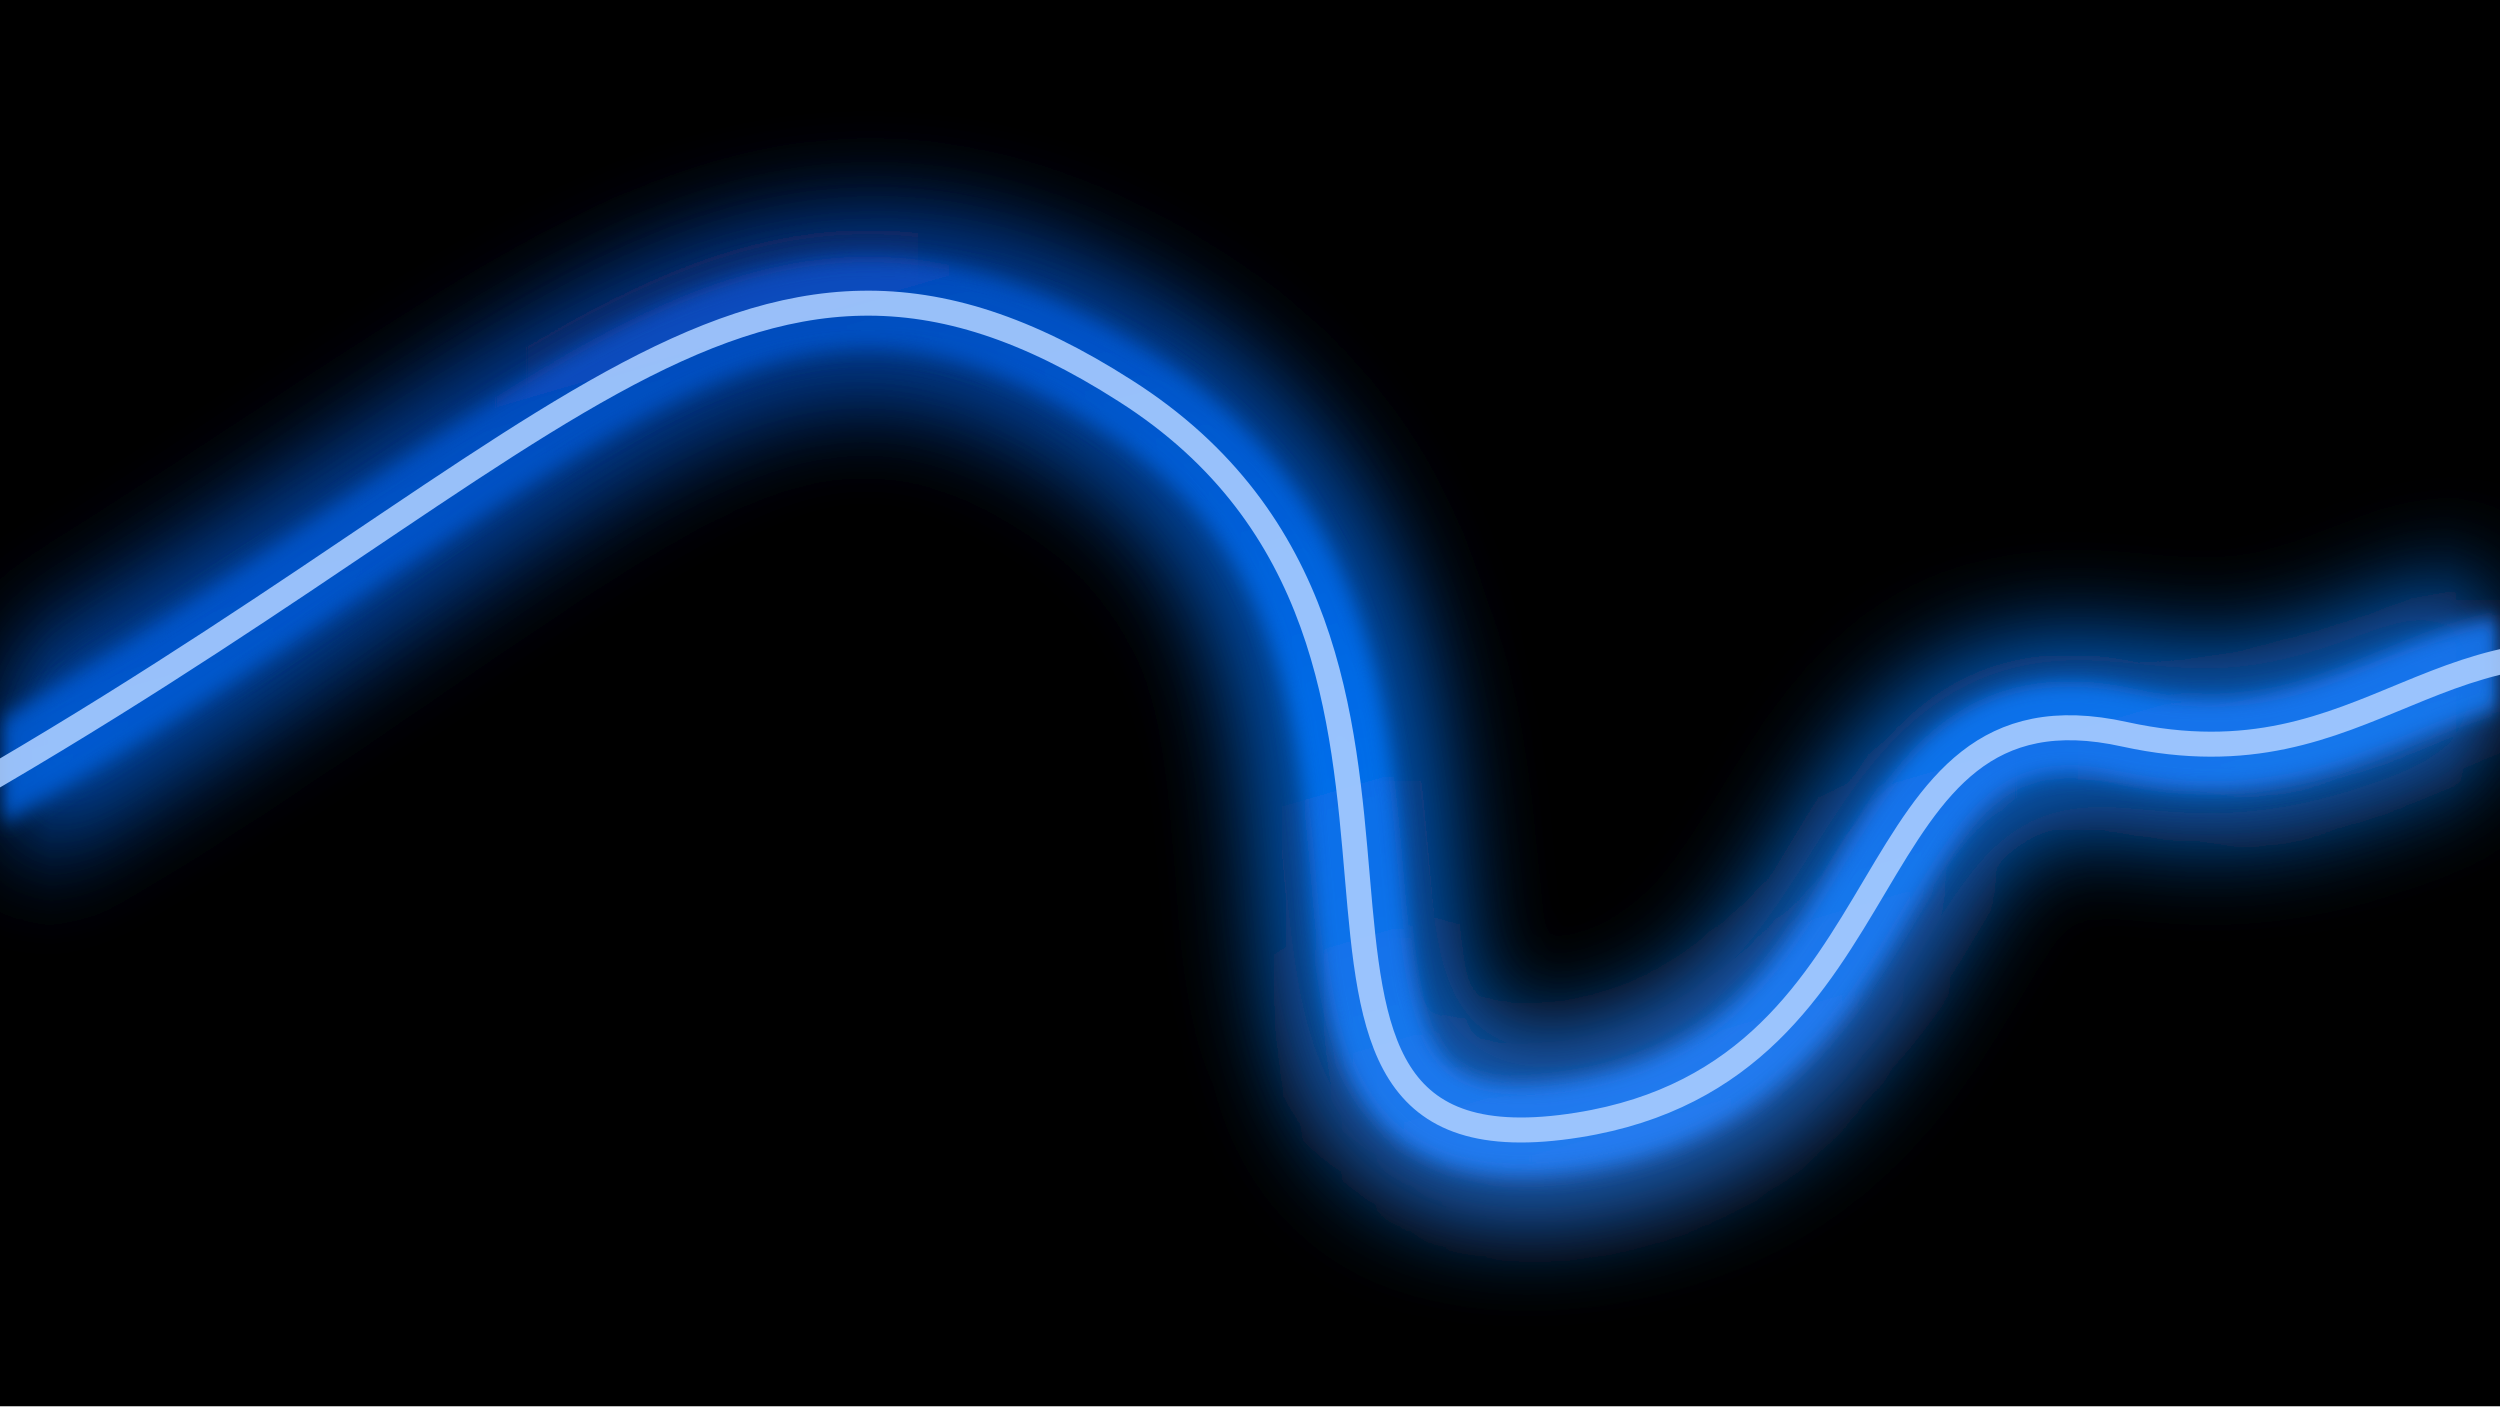
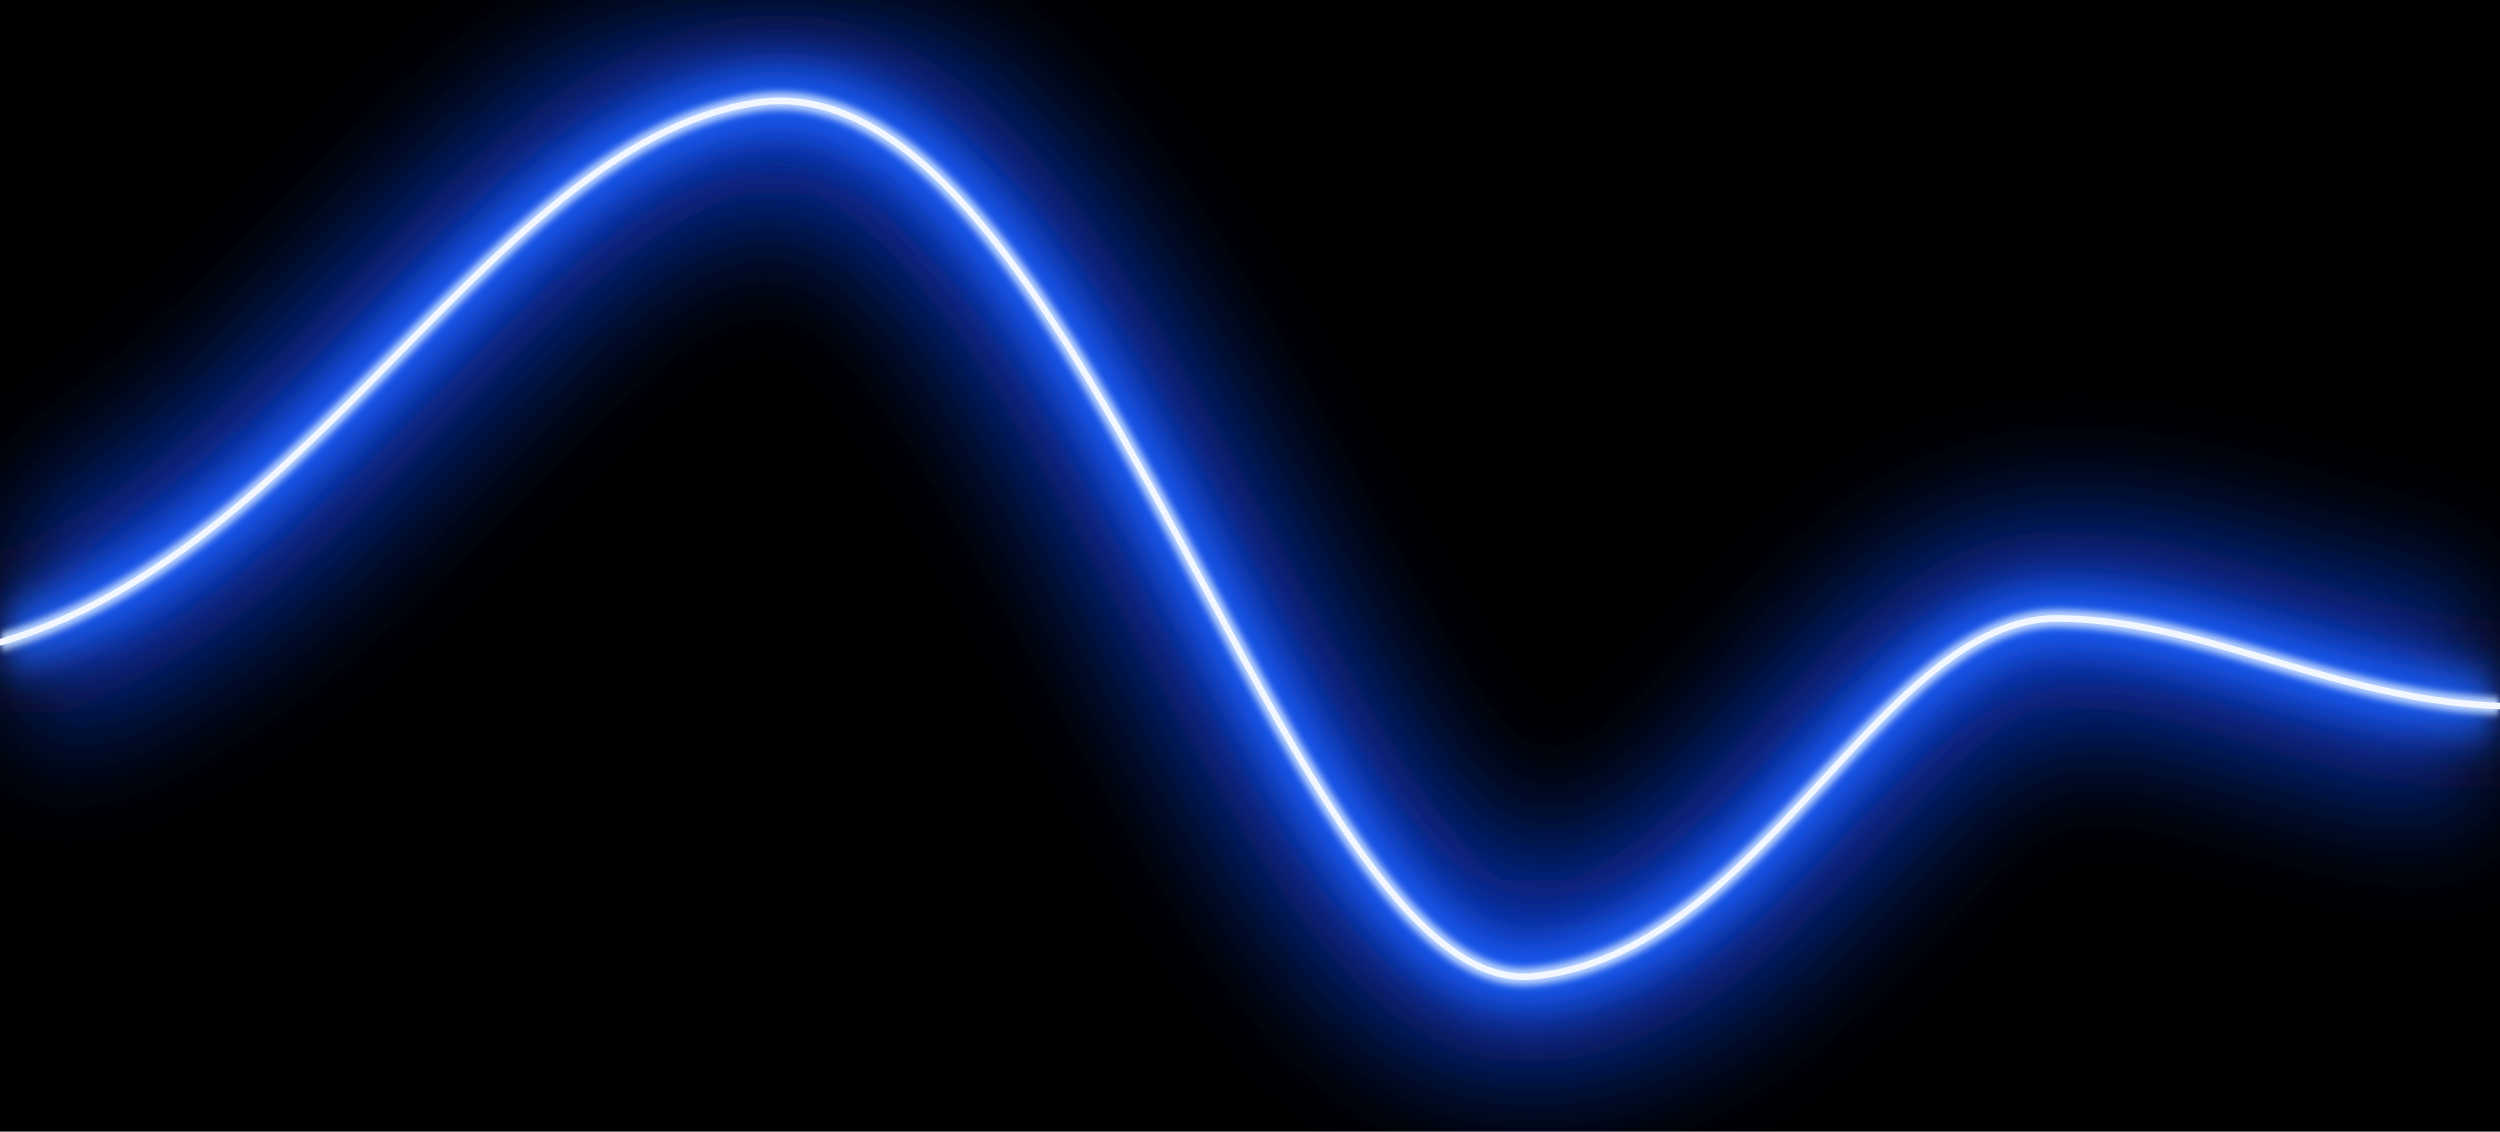
- <svg xmlns="http://www.w3.org/2000/svg" viewBox="0 0 1600 900" preserveAspectRatio="xMidYMid slice">
+ <svg xmlns="http://www.w3.org/2000/svg" viewBox="0 0 1900 860" preserveAspectRatio="xMidYMid slice">
  <defs>
-     <linearGradient id="bl" x1="0" y1="0" x2="1" y2="1">
-       <stop offset="0" stop-color="#0a3fb0" />
-       <stop offset="0.5" stop-color="#0070F3" />
-       <stop offset="1" stop-color="#3b8bff" />
-     </linearGradient>
-     <filter id="glow" x="-40%" y="-40%" width="180%" height="180%">
-       <feGaussianBlur stdDeviation="34" result="b" />
-       <feMerge>
-         <feMergeNode in="b" />
-         <feMergeNode in="b" />
-       </feMerge>
+     <filter id="g1" x="-50%" y="-50%" width="200%" height="200%">
+       <feGaussianBlur stdDeviation="52" />
    </filter>
-     <filter id="soft" x="-20%" y="-20%" width="140%" height="140%">
-       <feGaussianBlur stdDeviation="6" />
+     <filter id="g2" x="-30%" y="-30%" width="160%" height="160%">
+       <feGaussianBlur stdDeviation="16" />
+     </filter>
+     <filter id="g3" x="-20%" y="-20%" width="140%" height="140%">
+       <feGaussianBlur stdDeviation="3" />
    </filter>
  </defs>
-   <rect width="1600" height="900" fill="#000000" />
-   <g fill="none" stroke="url(#bl)">
-     <path d="M -80 540 C 360 300 470 90 720 250 C 980 415 760 760 1010 720 C 1230 685 1180 430 1360 470 C 1520 505 1560 380 1720 430" stroke-width="92" filter="url(#glow)" opacity="0.7" />
-     <path d="M -80 540 C 360 300 470 90 720 250 C 980 415 760 760 1010 720 C 1230 685 1180 430 1360 470 C 1520 505 1560 380 1720 430" stroke-width="58" filter="url(#soft)" opacity="0.85" />
-     <path d="M -80 540 C 360 300 470 90 720 250 C 980 415 760 760 1010 720 C 1230 685 1180 430 1360 470 C 1520 505 1560 380 1720 430" stroke="#a8ccff" stroke-width="16" opacity="0.9" />
+   <rect width="1900" height="860" fill="#000000" />
+   <g fill="none" stroke-linecap="round">
+     <path d="M -60 500 C 220 470 360 110 575 78 C 820 42 980 760 1165 742 C 1340 725 1430 468 1565 470 C 1700 472 1810 558 1980 532" stroke="#0a3edd" stroke-width="132" filter="url(#g1)" opacity="0.9" />
+     <path d="M -60 500 C 220 470 360 110 575 78 C 820 42 980 760 1165 742 C 1340 725 1430 468 1565 470 C 1700 472 1810 558 1980 532" stroke="#1e63ff" stroke-width="44" filter="url(#g2)" opacity="0.96" />
+     <path d="M -60 500 C 220 470 360 110 575 78 C 820 42 980 760 1165 742 C 1340 725 1430 468 1565 470 C 1700 472 1810 558 1980 532" stroke="#bcd6ff" stroke-width="13" filter="url(#g3)" />
+     <path d="M -60 500 C 220 470 360 110 575 78 C 820 42 980 760 1165 742 C 1340 725 1430 468 1565 470 C 1700 472 1810 558 1980 532" stroke="#f2f7ff" stroke-width="5" />
  </g>
</svg>
